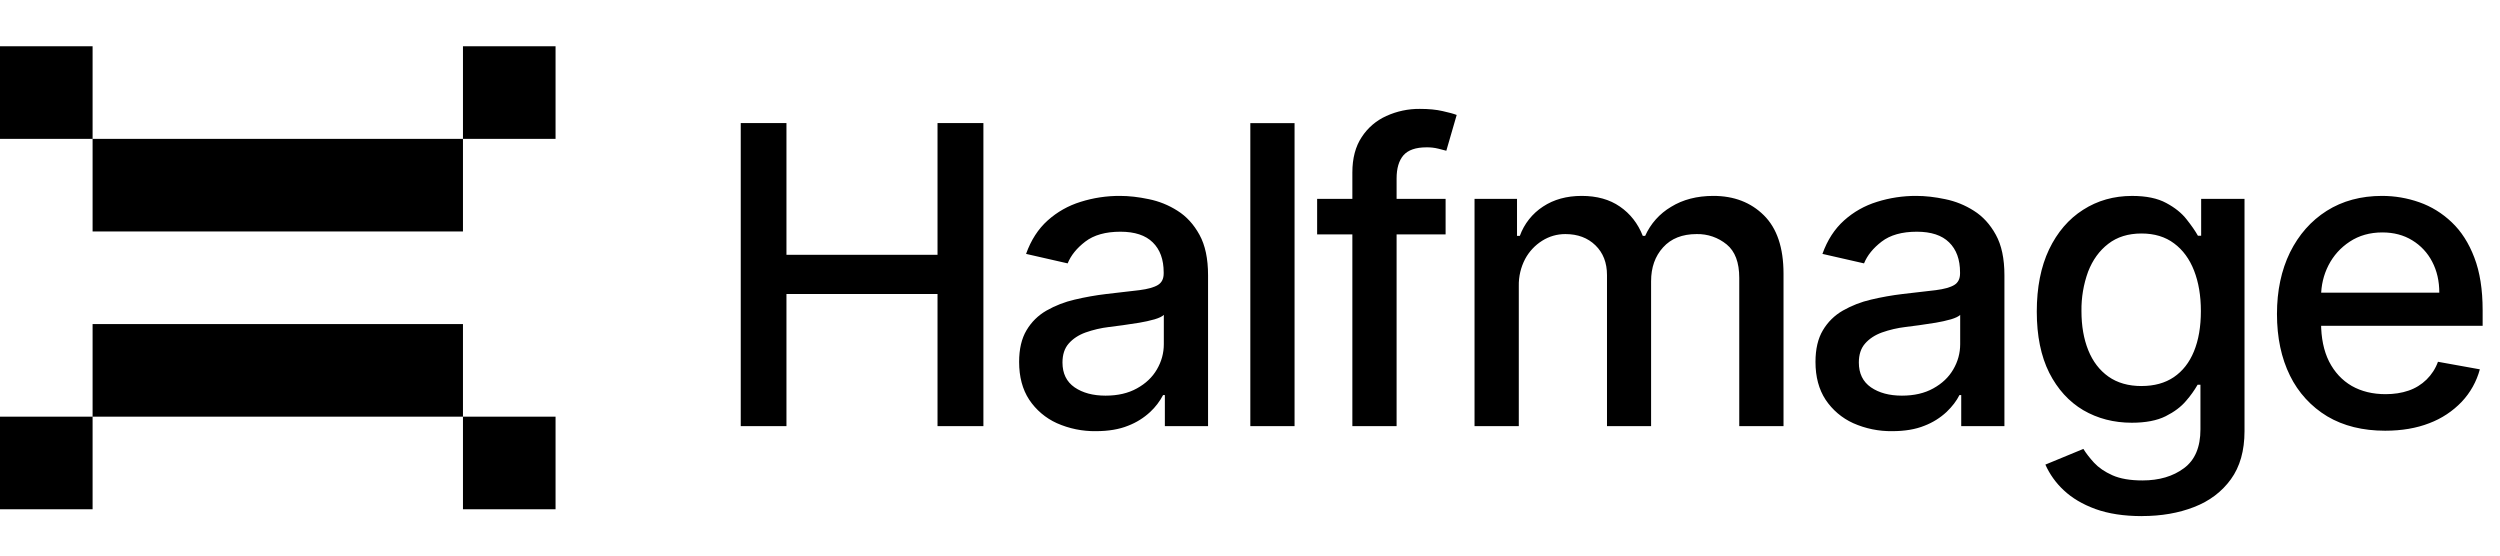
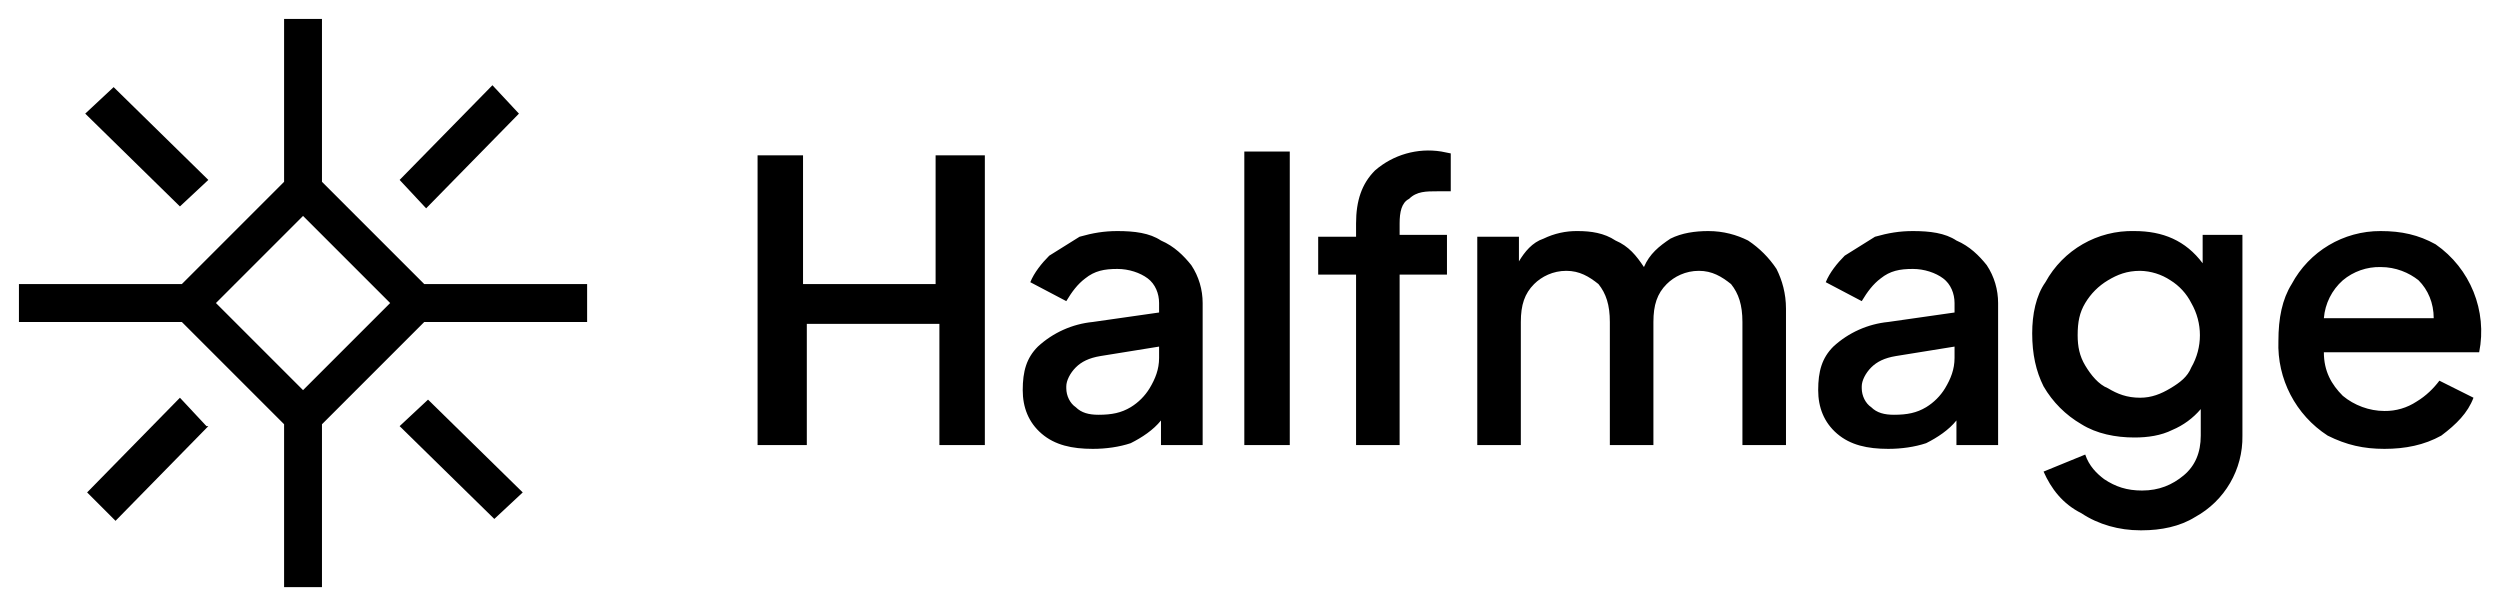
- <svg xmlns="http://www.w3.org/2000/svg" fill="currentColor" viewBox="0 0 108 24">
-   <path d="M0 2h4v4H0zm0 20h4v-4H0zM20 2h4v4h-4zm0 20h4v-4h-4zM4 6h16v4H4zm0 12h16v-4H4zm99.038.607c-.967 0-1.8-.206-2.499-.62a4.204 4.204 0 0 1-1.611-1.758c-.375-.758-.563-1.647-.563-2.665 0-1.006.188-1.892.563-2.66.38-.766.908-1.365 1.585-1.795.682-.43 1.479-.646 2.391-.646.554 0 1.091.092 1.611.275.52.183.986.47 1.399.863.414.392.74.901.978 1.528.239.622.358 1.378.358 2.269v.677h-7.804v-1.431h5.932c0-.503-.103-.949-.307-1.337a2.321 2.321 0 0 0-.863-.926c-.367-.226-.797-.34-1.291-.34-.537 0-1.006.133-1.407.397-.396.26-.703.601-.92 1.023-.213.418-.32.871-.32 1.361v1.12c0 .655.115 1.213.345 1.674.235.46.561.812.978 1.055.418.238.906.357 1.464.357.362 0 .693-.05.991-.153a2.047 2.047 0 0 0 1.272-1.246l1.809.326a3.284 3.284 0 0 1-.78 1.4 3.778 3.778 0 0 1-1.4.926c-.558.218-1.195.326-1.911.326Zm-10.504 3.689c-.78 0-1.451-.103-2.014-.307-.558-.205-1.014-.476-1.368-.812a3.41 3.41 0 0 1-.792-1.106l1.642-.678c.115.188.269.386.46.595.197.213.46.394.793.543.337.15.77.224 1.298.224.724 0 1.323-.177 1.796-.53.473-.35.71-.908.71-1.675v-1.93h-.122a4.355 4.355 0 0 1-.498.696c-.214.256-.508.477-.883.665-.375.187-.863.281-1.463.281-.776 0-1.475-.181-2.097-.543-.618-.367-1.108-.906-1.47-1.617-.358-.716-.537-1.596-.537-2.64s.177-1.94.53-2.685c.358-.746.848-1.317 1.47-1.713.623-.4 1.328-.6 2.116-.6.61 0 1.102.101 1.477.306.375.2.667.435.876.703.213.268.377.505.492.71h.14V8.59h1.873v10.035c0 .844-.196 1.537-.588 2.078-.392.541-.922.942-1.591 1.201-.665.26-1.415.39-2.25.39Zm-.02-5.62c.55 0 1.015-.127 1.394-.383.383-.26.673-.63.87-1.112.2-.486.3-1.067.3-1.745 0-.66-.098-1.242-.294-1.745-.196-.503-.484-.895-.863-1.176-.38-.286-.848-.428-1.407-.428-.575 0-1.054.149-1.438.447-.383.294-.673.695-.87 1.202a4.777 4.777 0 0 0-.287 1.7c0 .644.098 1.208.294 1.694.196.486.486.865.87 1.138.387.273.865.409 1.431.409Zm-10.768 1.95a4.01 4.01 0 0 1-1.687-.345 2.843 2.843 0 0 1-1.195-1.016c-.29-.443-.435-.987-.435-1.63 0-.554.106-1.01.32-1.368.213-.358.5-.641.863-.85a4.505 4.505 0 0 1 1.214-.473 12.08 12.08 0 0 1 1.368-.243l1.432-.166c.366-.047.632-.122.799-.224.166-.102.249-.268.249-.498v-.045c0-.559-.158-.991-.473-1.298-.311-.307-.776-.46-1.393-.46-.644 0-1.151.143-1.522.428-.366.281-.62.595-.76.94l-1.797-.41c.213-.596.525-1.077.934-1.444.413-.37.888-.639 1.425-.805a5.565 5.565 0 0 1 1.694-.256c.392 0 .808.047 1.246.14.444.09.857.256 1.24.5.388.242.706.59.953 1.041.247.448.37 1.03.37 1.745v6.52h-1.866v-1.342h-.077c-.123.247-.308.49-.556.729a2.956 2.956 0 0 1-.952.594c-.388.158-.852.236-1.394.236Zm.416-1.534c.528 0 .98-.104 1.355-.313.38-.209.667-.481.863-.818.2-.341.3-.705.3-1.093v-1.266c-.068.069-.2.132-.396.192a6.189 6.189 0 0 1-.658.147c-.248.038-.488.075-.723.109l-.588.076a4.74 4.74 0 0 0-1.016.237c-.303.11-.546.27-.729.48-.179.204-.268.477-.268.818 0 .473.174.83.524 1.073.35.239.795.358 1.336.358ZM63.7 18.41V8.59h1.835v1.599h.122a2.539 2.539 0 0 1 1.003-1.266c.465-.307 1.021-.46 1.669-.46.656 0 1.206.153 1.649.46.447.307.778.729.99 1.266h.103a2.762 2.762 0 0 1 1.119-1.253c.51-.315 1.12-.473 1.828-.473.89 0 1.617.28 2.18.837.566.559.85 1.4.85 2.525v6.584h-1.912v-6.405c0-.665-.18-1.146-.543-1.444a1.976 1.976 0 0 0-1.298-.448c-.622 0-1.105.192-1.45.575-.346.38-.518.868-.518 1.464v6.258h-1.905v-6.526c0-.533-.166-.961-.499-1.285-.332-.324-.765-.486-1.297-.486-.363 0-.697.096-1.004.288a2.11 2.11 0 0 0-.735.786 2.408 2.408 0 0 0-.275 1.17v6.053h-1.911Zm-1.25-9.82v1.535H56.9V8.591h5.55Zm-4.028 9.82V7.452c0-.614.134-1.123.403-1.528a2.47 2.47 0 0 1 1.067-.914 3.405 3.405 0 0 1 1.445-.306c.383 0 .711.031.984.095.273.06.475.115.608.167l-.448 1.546a9.105 9.105 0 0 0-.345-.089 1.966 1.966 0 0 0-.512-.058c-.464 0-.796.116-.997.346-.196.23-.294.562-.294.997v10.7h-1.91ZM55.925 5.318V18.41h-1.911V5.32h1.911Zm-8.582 13.308a4.01 4.01 0 0 1-1.687-.345 2.844 2.844 0 0 1-1.196-1.016c-.29-.443-.434-.987-.434-1.63 0-.554.106-1.01.32-1.368.212-.358.5-.641.862-.85a4.505 4.505 0 0 1 1.215-.473 12.08 12.08 0 0 1 1.368-.243l1.431-.166c.367-.047.633-.122.8-.224.166-.102.249-.268.249-.498v-.045c0-.559-.158-.991-.473-1.298-.311-.307-.776-.46-1.394-.46-.643 0-1.15.143-1.521.428-.367.281-.62.595-.76.94l-1.797-.41c.213-.596.524-1.077.933-1.444.414-.37.889-.639 1.426-.805a5.565 5.565 0 0 1 1.694-.256c.392 0 .807.047 1.246.14.443.09.857.256 1.24.5.388.242.706.59.953 1.041.247.448.37 1.03.37 1.745v6.52h-1.866v-1.342h-.077a2.72 2.72 0 0 1-.556.729 2.956 2.956 0 0 1-.952.594c-.388.158-.853.236-1.394.236Zm.416-1.534c.528 0 .98-.104 1.355-.313.38-.209.667-.481.863-.818.2-.341.3-.705.3-1.093v-1.266c-.068.069-.2.132-.396.192a6.183 6.183 0 0 1-.659.147c-.247.038-.487.075-.722.109l-.588.076a4.74 4.74 0 0 0-1.016.237c-.303.11-.546.27-.729.48-.179.204-.268.477-.268.818 0 .473.174.83.524 1.073.35.239.794.358 1.336.358ZM32 18.41V5.317h1.975v5.69h6.526v-5.69h1.982V18.41h-1.982v-5.708h-6.526v5.708H32Z" />
+ <svg xmlns="http://www.w3.org/2000/svg" class="h-8" viewBox="0 0 132 32">
+   <path fill="currentColor" fill-rule="evenodd" d="M17 1v8.6l5.4 5.4H31v2h-8.6L17 22.4V31h-2v-8.6L9.6 17H1v-2h8.6L15 9.6V1h2Zm-1 10.4L11.4 16l4.6 4.6 4.6-4.6-4.6-4.6ZM6 4.6l5 4.9-1.5 1.4-5-4.9L6 4.6ZM27.4 6l-4.9 5-1.4-1.5 4.9-5L27.4 6ZM11 22.5l-4.9 5L4.6 26l4.9-5 1.4 1.5Zm11.6-1.4 5 4.9-1.5 1.4-5-4.9 1.5-1.4Z" clip-rule="evenodd" />
+   <path fill="currentColor" d="M40 23.5V8.2h2.4V15h7V8.2H52v15.3h-2.4v-6.4h-7v6.4H40ZM57.7 23.7c-1.1 0-2-.2-2.7-.8-.7-.6-1-1.4-1-2.3 0-1 .2-1.7.8-2.3a5 5 0 0 1 2.9-1.3l3.5-.5V16c0-.5-.2-1-.6-1.3-.4-.3-1-.5-1.6-.5-.7 0-1.2.1-1.7.5-.4.3-.7.7-1 1.2l-1.9-1c.2-.5.6-1 1-1.4l1.6-1c.7-.2 1.3-.3 2-.3.9 0 1.7.1 2.3.5.7.3 1.2.8 1.6 1.3.4.6.6 1.3.6 2v7.5h-2.2v-1.3c-.4.5-1 .9-1.6 1.2-.6.2-1.3.3-2 .3Zm-1.4-3.2c0 .4.2.8.5 1 .3.3.7.4 1.2.4.7 0 1.2-.1 1.7-.4a3 3 0 0 0 1-1c.3-.5.5-1 .5-1.6v-.6l-3.1.5c-.6.1-1 .3-1.3.6-.3.3-.5.7-.5 1ZM65.7 23.5V8h2.4v15.5h-2.4ZM71.6 23.5v-9h-2v-2h2v-.7c0-1.2.3-2.1 1-2.8a4.3 4.3 0 0 1 3.5-1l.5.1v2h-.7c-.6 0-1.1 0-1.5.4-.4.2-.5.7-.5 1.3v.6h2.5v2.1h-2.5v9h-2.3ZM78 23.5v-11h2.2v1.3c.3-.5.7-1 1.3-1.2a4 4 0 0 1 1.8-.4c.7 0 1.4.1 2 .5.7.3 1.1.8 1.5 1.4.3-.7.8-1.1 1.4-1.5.6-.3 1.3-.4 2-.4.8 0 1.5.2 2.1.5.6.4 1.1.9 1.5 1.5.3.6.5 1.3.5 2.1v7.2H92V17c0-.9-.2-1.5-.6-2-.5-.4-1-.7-1.7-.7s-1.3.3-1.7.7c-.5.5-.7 1.1-.7 2v6.5H85V17c0-.9-.2-1.5-.6-2-.5-.4-1-.7-1.7-.7s-1.3.3-1.7.7c-.5.5-.7 1.1-.7 2v6.5H78ZM99.7 23.7c-1.1 0-2-.2-2.7-.8-.7-.6-1-1.4-1-2.3 0-1 .2-1.7.8-2.3a5 5 0 0 1 2.9-1.3l3.5-.5V16c0-.5-.2-1-.6-1.3-.4-.3-1-.5-1.6-.5-.7 0-1.2.1-1.7.5-.4.3-.7.7-1 1.2l-1.9-1c.2-.5.6-1 1-1.4l1.6-1c.7-.2 1.3-.3 2-.3.9 0 1.7.1 2.3.5.7.3 1.2.8 1.6 1.3.4.6.6 1.3.6 2v7.5h-2.2v-1.3c-.4.5-1 .9-1.6 1.2-.6.2-1.3.3-2 .3Zm-1.4-3.2c0 .4.2.8.5 1 .3.3.7.4 1.2.4.7 0 1.2-.1 1.7-.4a3 3 0 0 0 1-1c.3-.5.5-1 .5-1.6v-.6l-3.1.5c-.6.1-1 .3-1.3.6-.3.3-.5.7-.5 1ZM113 28c-1.1 0-2.2-.3-3.1-.9-1-.5-1.6-1.3-2-2.2l2.2-.9c.2.6.6 1 1 1.3.6.4 1.2.6 2 .6.9 0 1.6-.3 2.2-.8.6-.5.9-1.2.9-2.1v-1.4a4 4 0 0 1-1.5 1.1c-.6.3-1.3.4-2 .4-1 0-2-.2-2.8-.7a5.5 5.5 0 0 1-2-2c-.4-.8-.6-1.7-.6-2.8 0-1 .2-2 .7-2.7a5.2 5.2 0 0 1 4.7-2.7c1.5 0 2.7.5 3.6 1.7v-1.5h2.1V23a4.8 4.8 0 0 1-2.5 4.3c-.8.5-1.8.7-2.8.7Zm0-7c.6 0 1.1-.2 1.6-.5s.9-.6 1.1-1.1a3.4 3.4 0 0 0 0-3.4 3 3 0 0 0-1.1-1.2 3 3 0 0 0-1.6-.5c-.7 0-1.2.2-1.7.5s-.9.7-1.2 1.2c-.3.5-.4 1-.4 1.7 0 .6.1 1.1.4 1.6.3.5.7 1 1.2 1.2.5.3 1 .5 1.7.5ZM125.9 23.7c-1.1 0-2-.2-3-.7a5.7 5.7 0 0 1-2.6-5c0-1.2.2-2.2.7-3a5.3 5.3 0 0 1 4.7-2.8c1.1 0 2 .2 2.9.7a5.6 5.6 0 0 1 2.3 5.7h-8.2c0 1 .4 1.7 1 2.3.6.5 1.4.8 2.2.8a3 3 0 0 0 1.7-.5c.5-.3.9-.7 1.2-1.1l1.8.9c-.3.8-.9 1.4-1.7 2-.9.5-1.9.7-3 .7Zm-.2-9.6a3 3 0 0 0-2 .7 3 3 0 0 0-1 2h5.8c0-.8-.3-1.5-.8-2-.5-.4-1.2-.7-2-.7Z" />
</svg>
